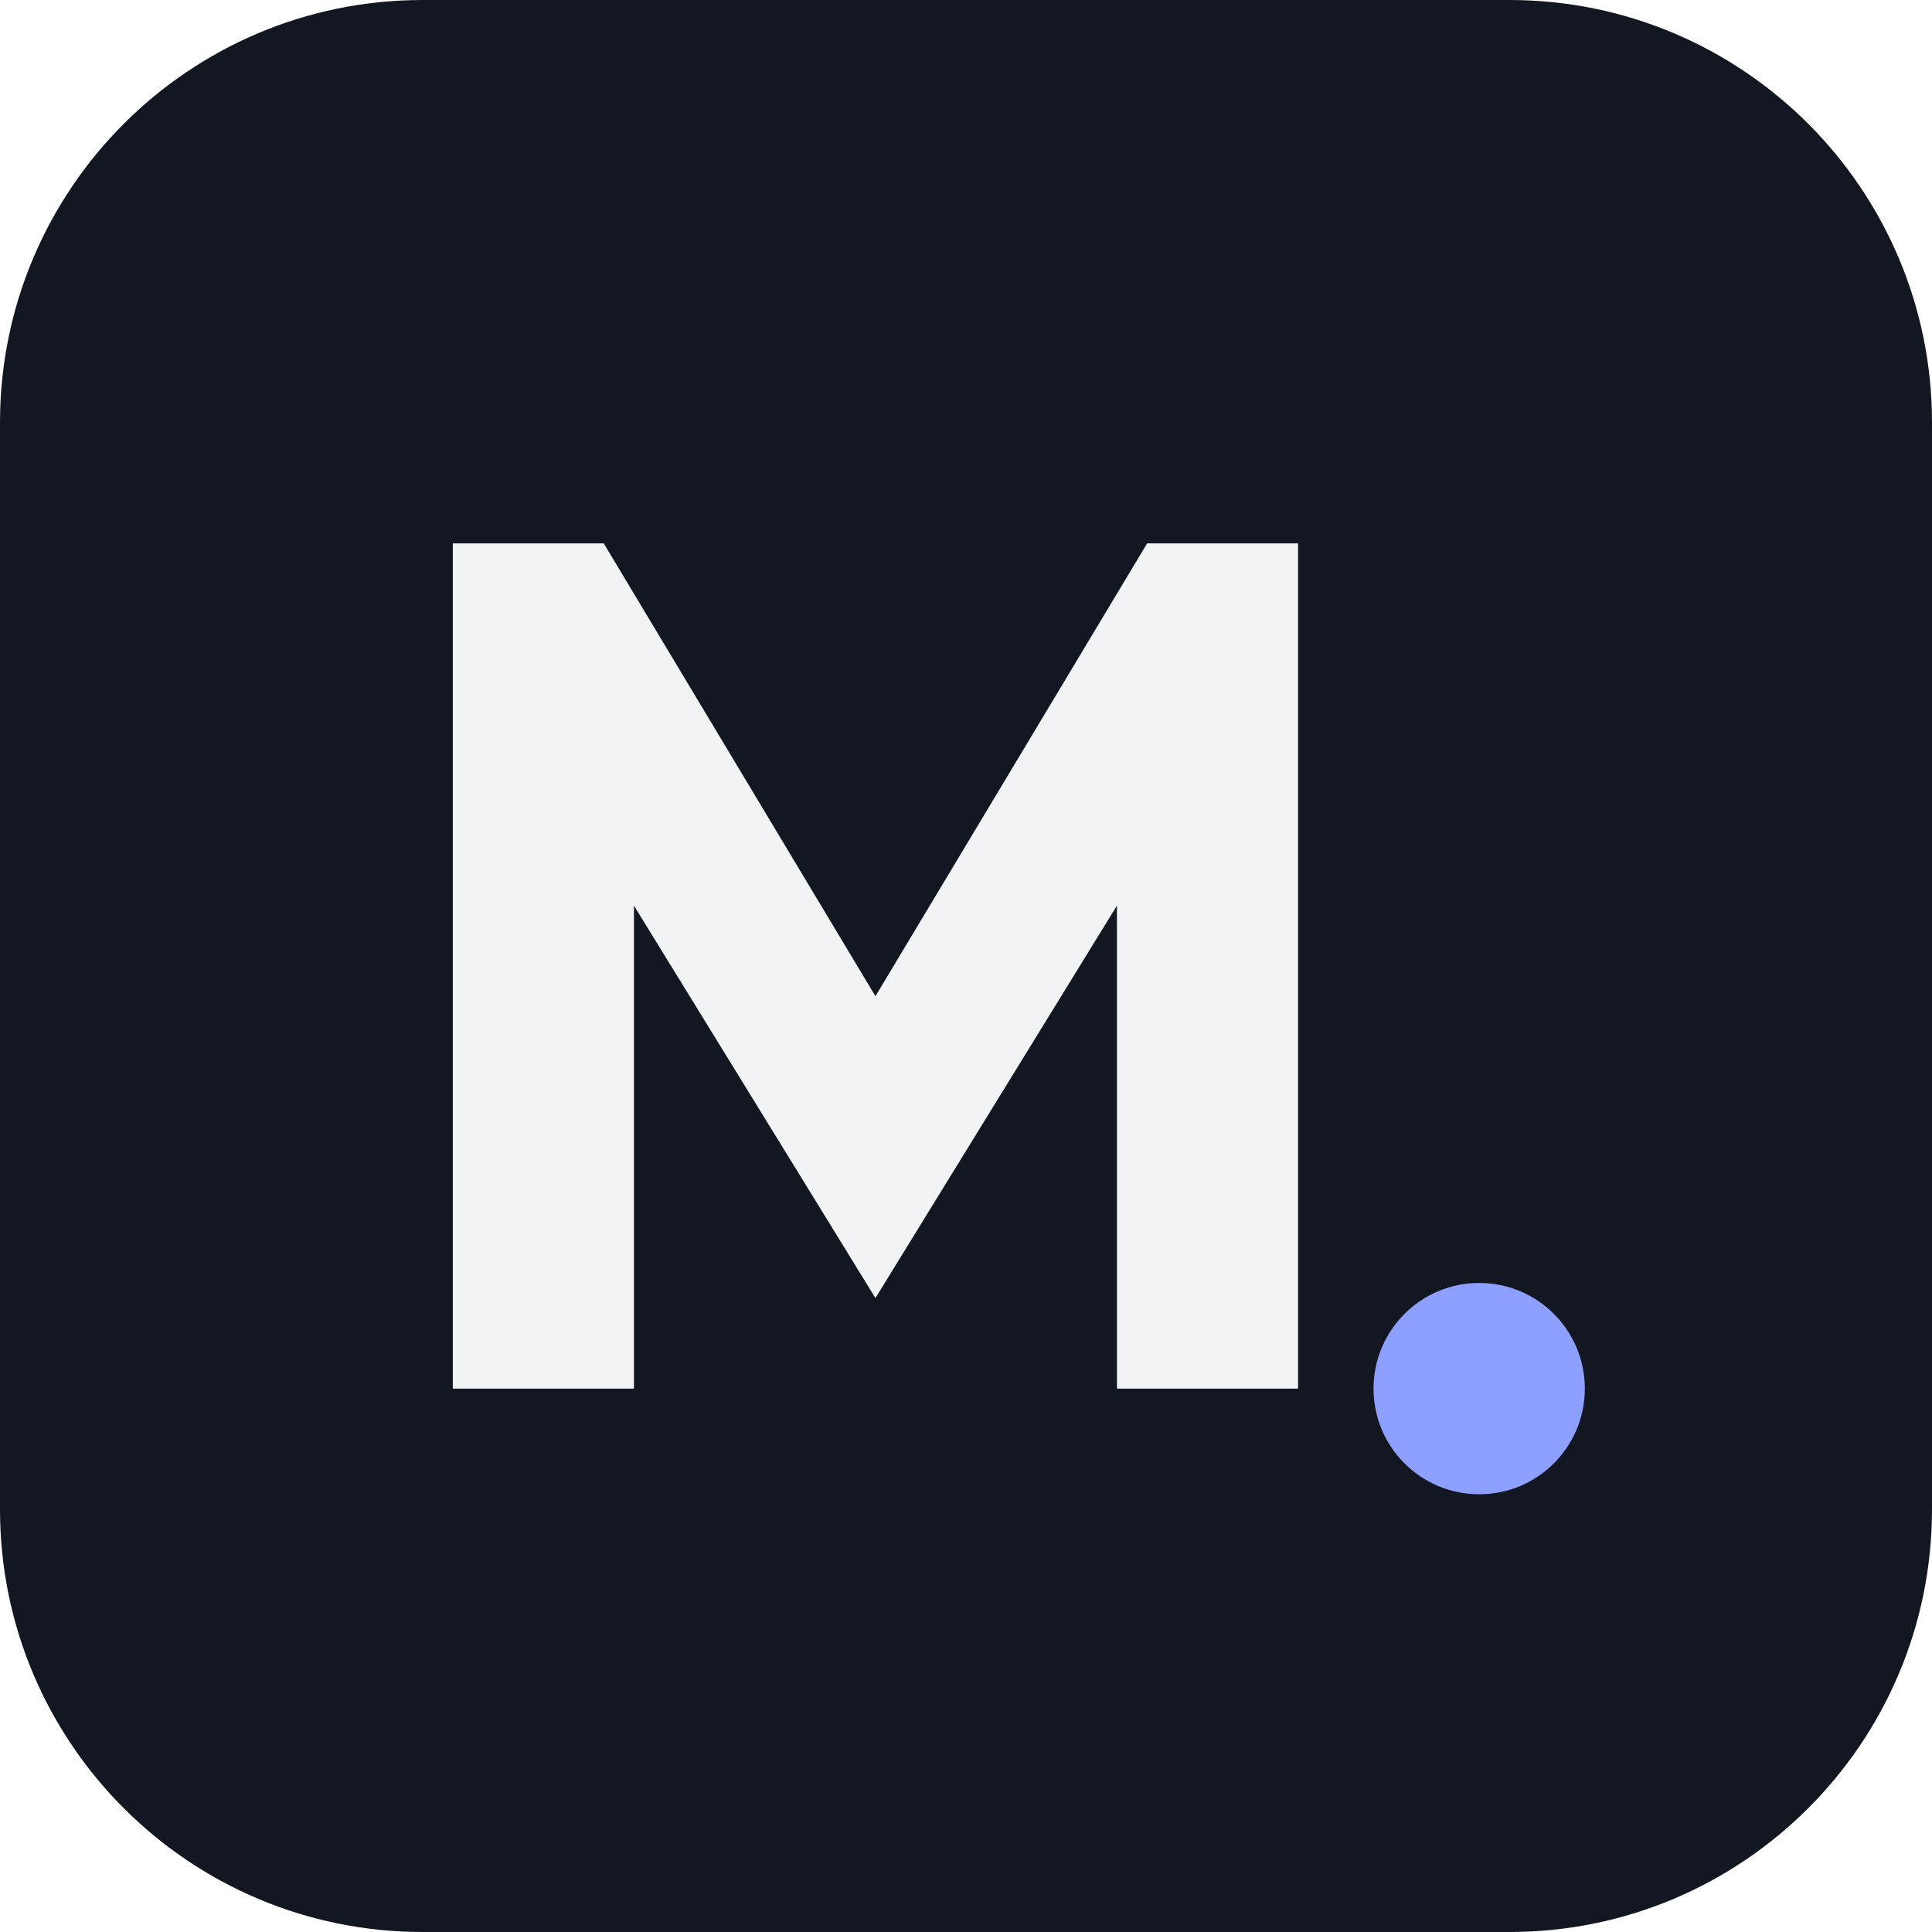
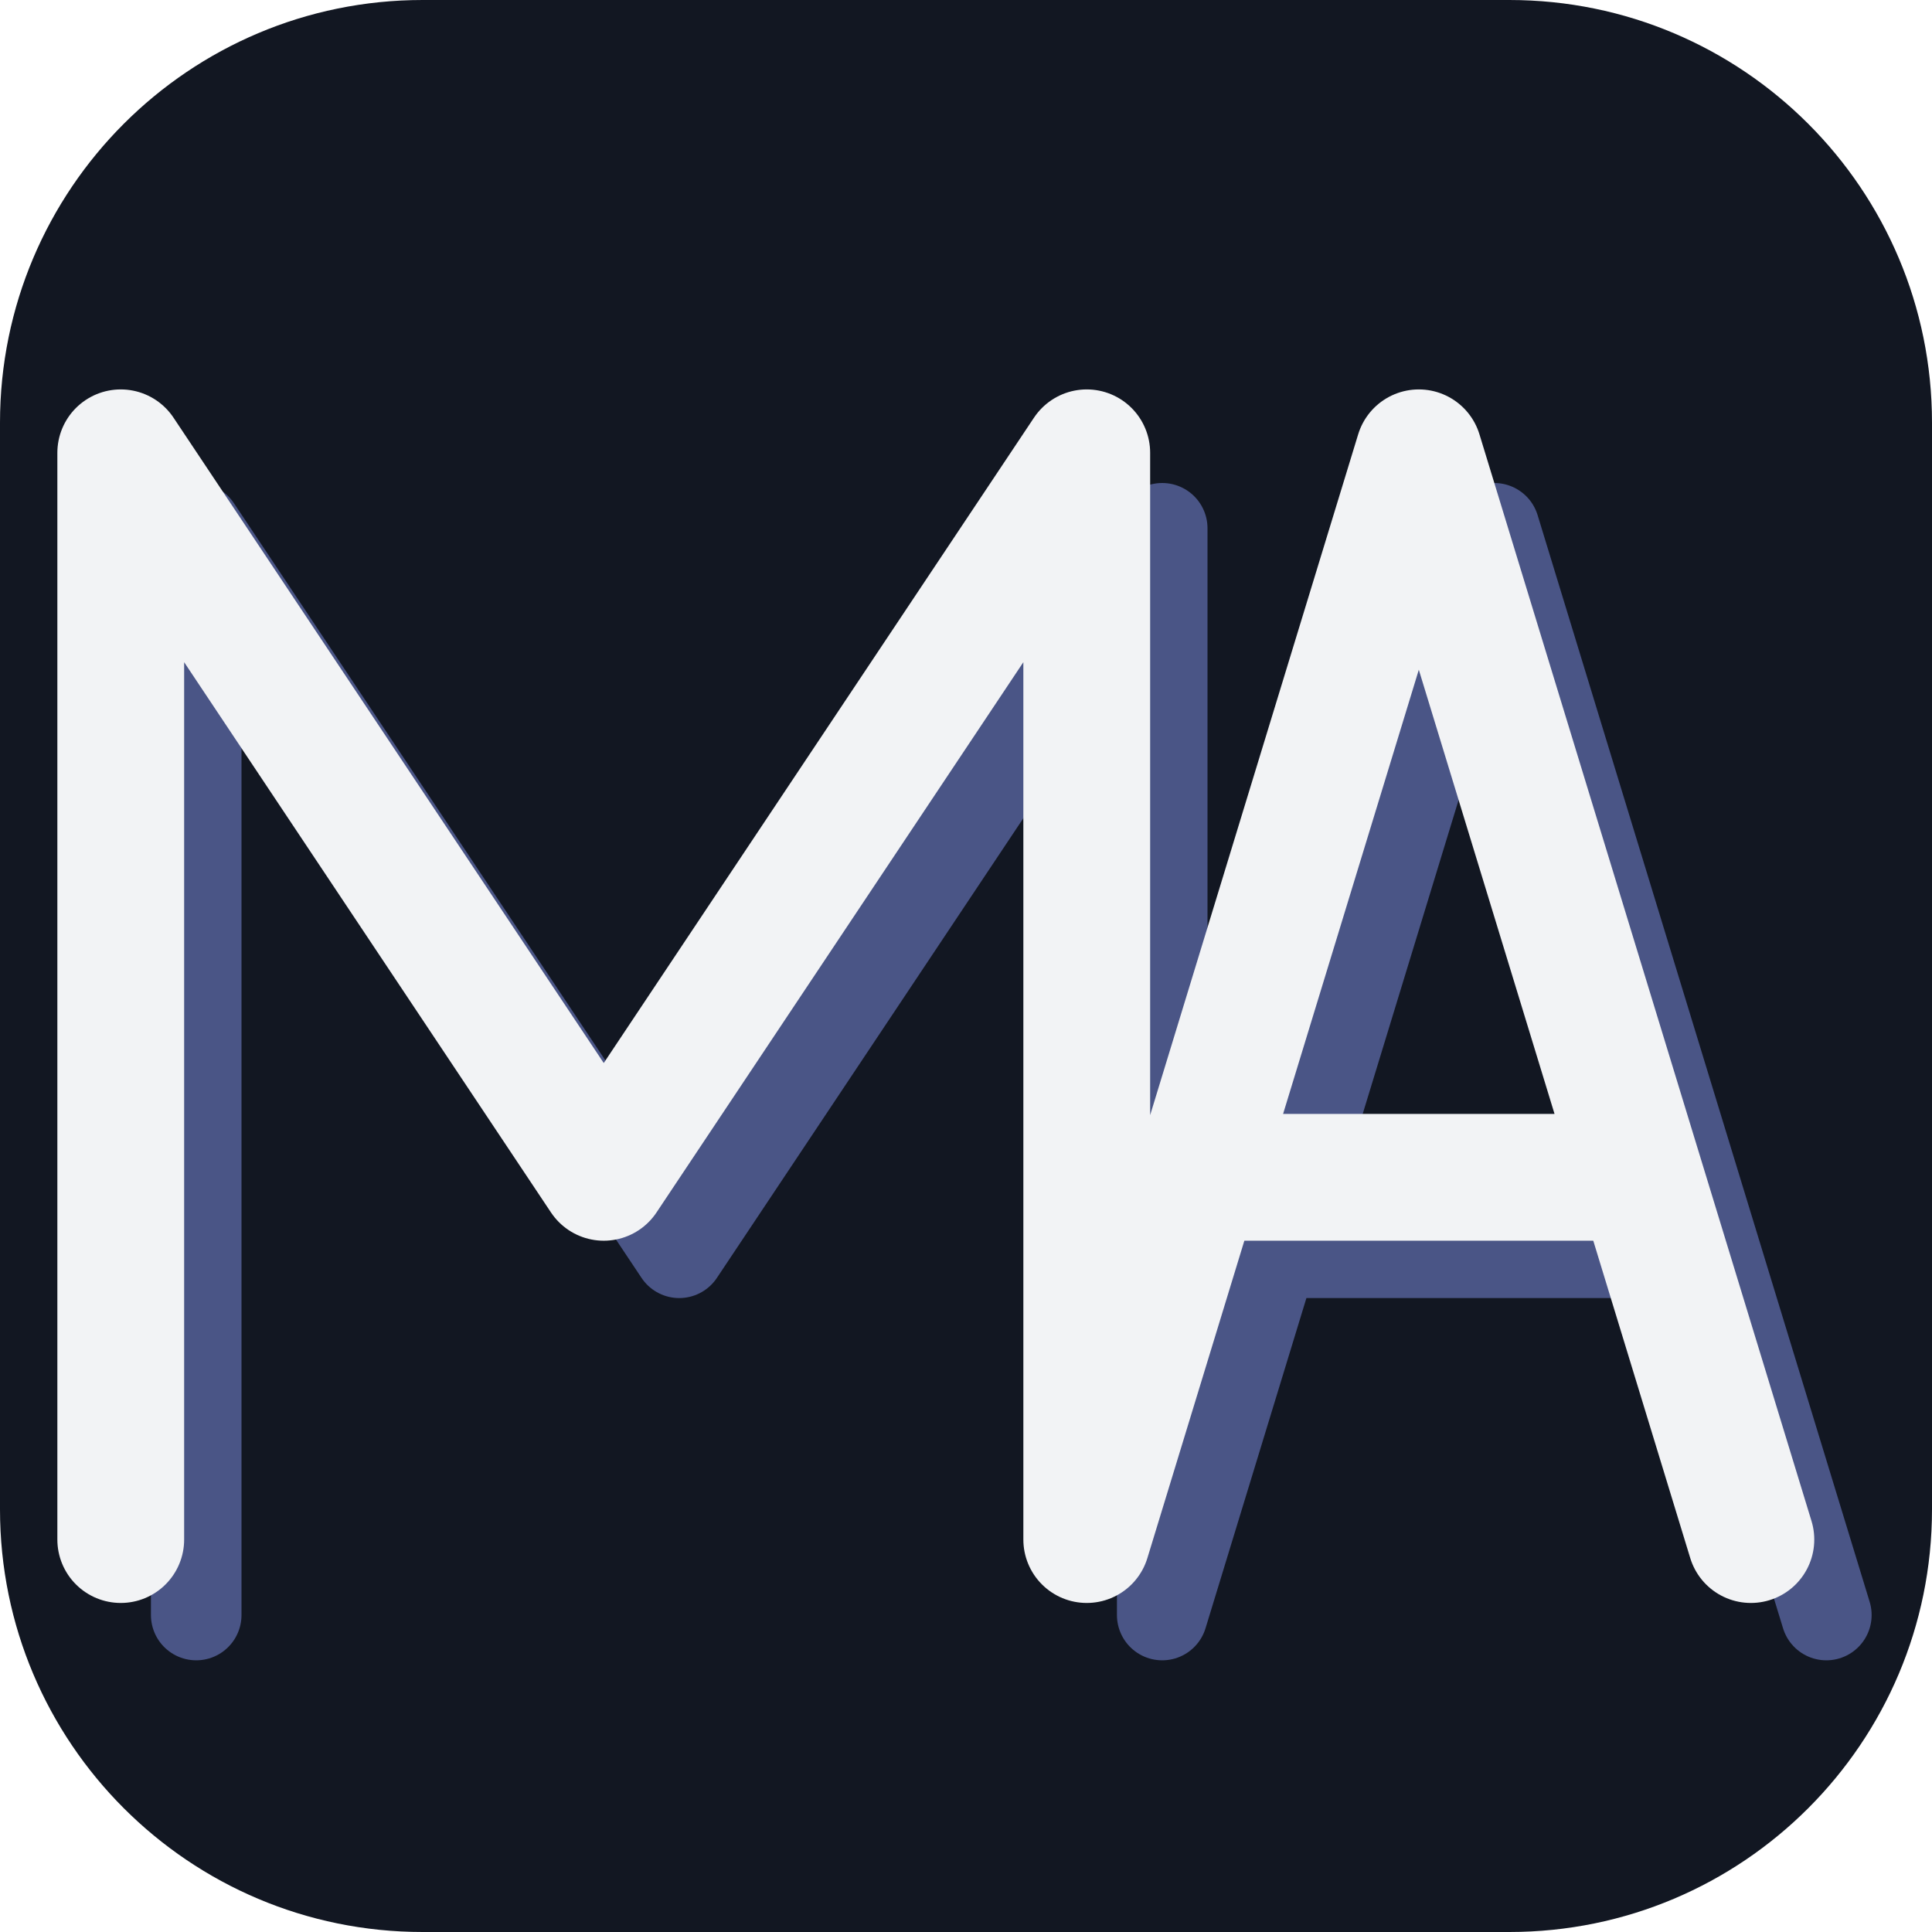
<svg xmlns="http://www.w3.org/2000/svg" viewBox="0 0 64 64">
  <rect width="64" height="64" rx="14" fill="#121722" />
-   <path d="M15 46V18h5l9 15 9-15h5v28h-6V30l-8 13-8-13v16z" fill="#f2f3f5" />
-   <circle cx="49" cy="46" r="3.5" fill="#8ea0ff" />
+   <g transform="translate(-2 9)" fill="none" stroke-linecap="round" stroke-linejoin="round">
+     <path d="M6 42 L6 6 L22 30 L38 6 L38 42 L49 6 L60 42 M41.7 30 L56.3 30" stroke="#8ea0ff" stroke-opacity=".45" stroke-width="3" transform="translate(2.5 2.5)" />
+     <path d="M6 42 L6 6 L22 30 L38 6 L38 42 L49 6 L60 42 M41.7 30 L56.3 30" stroke="#f2f3f5" stroke-width="4.2" />
+   </g>
</svg>
